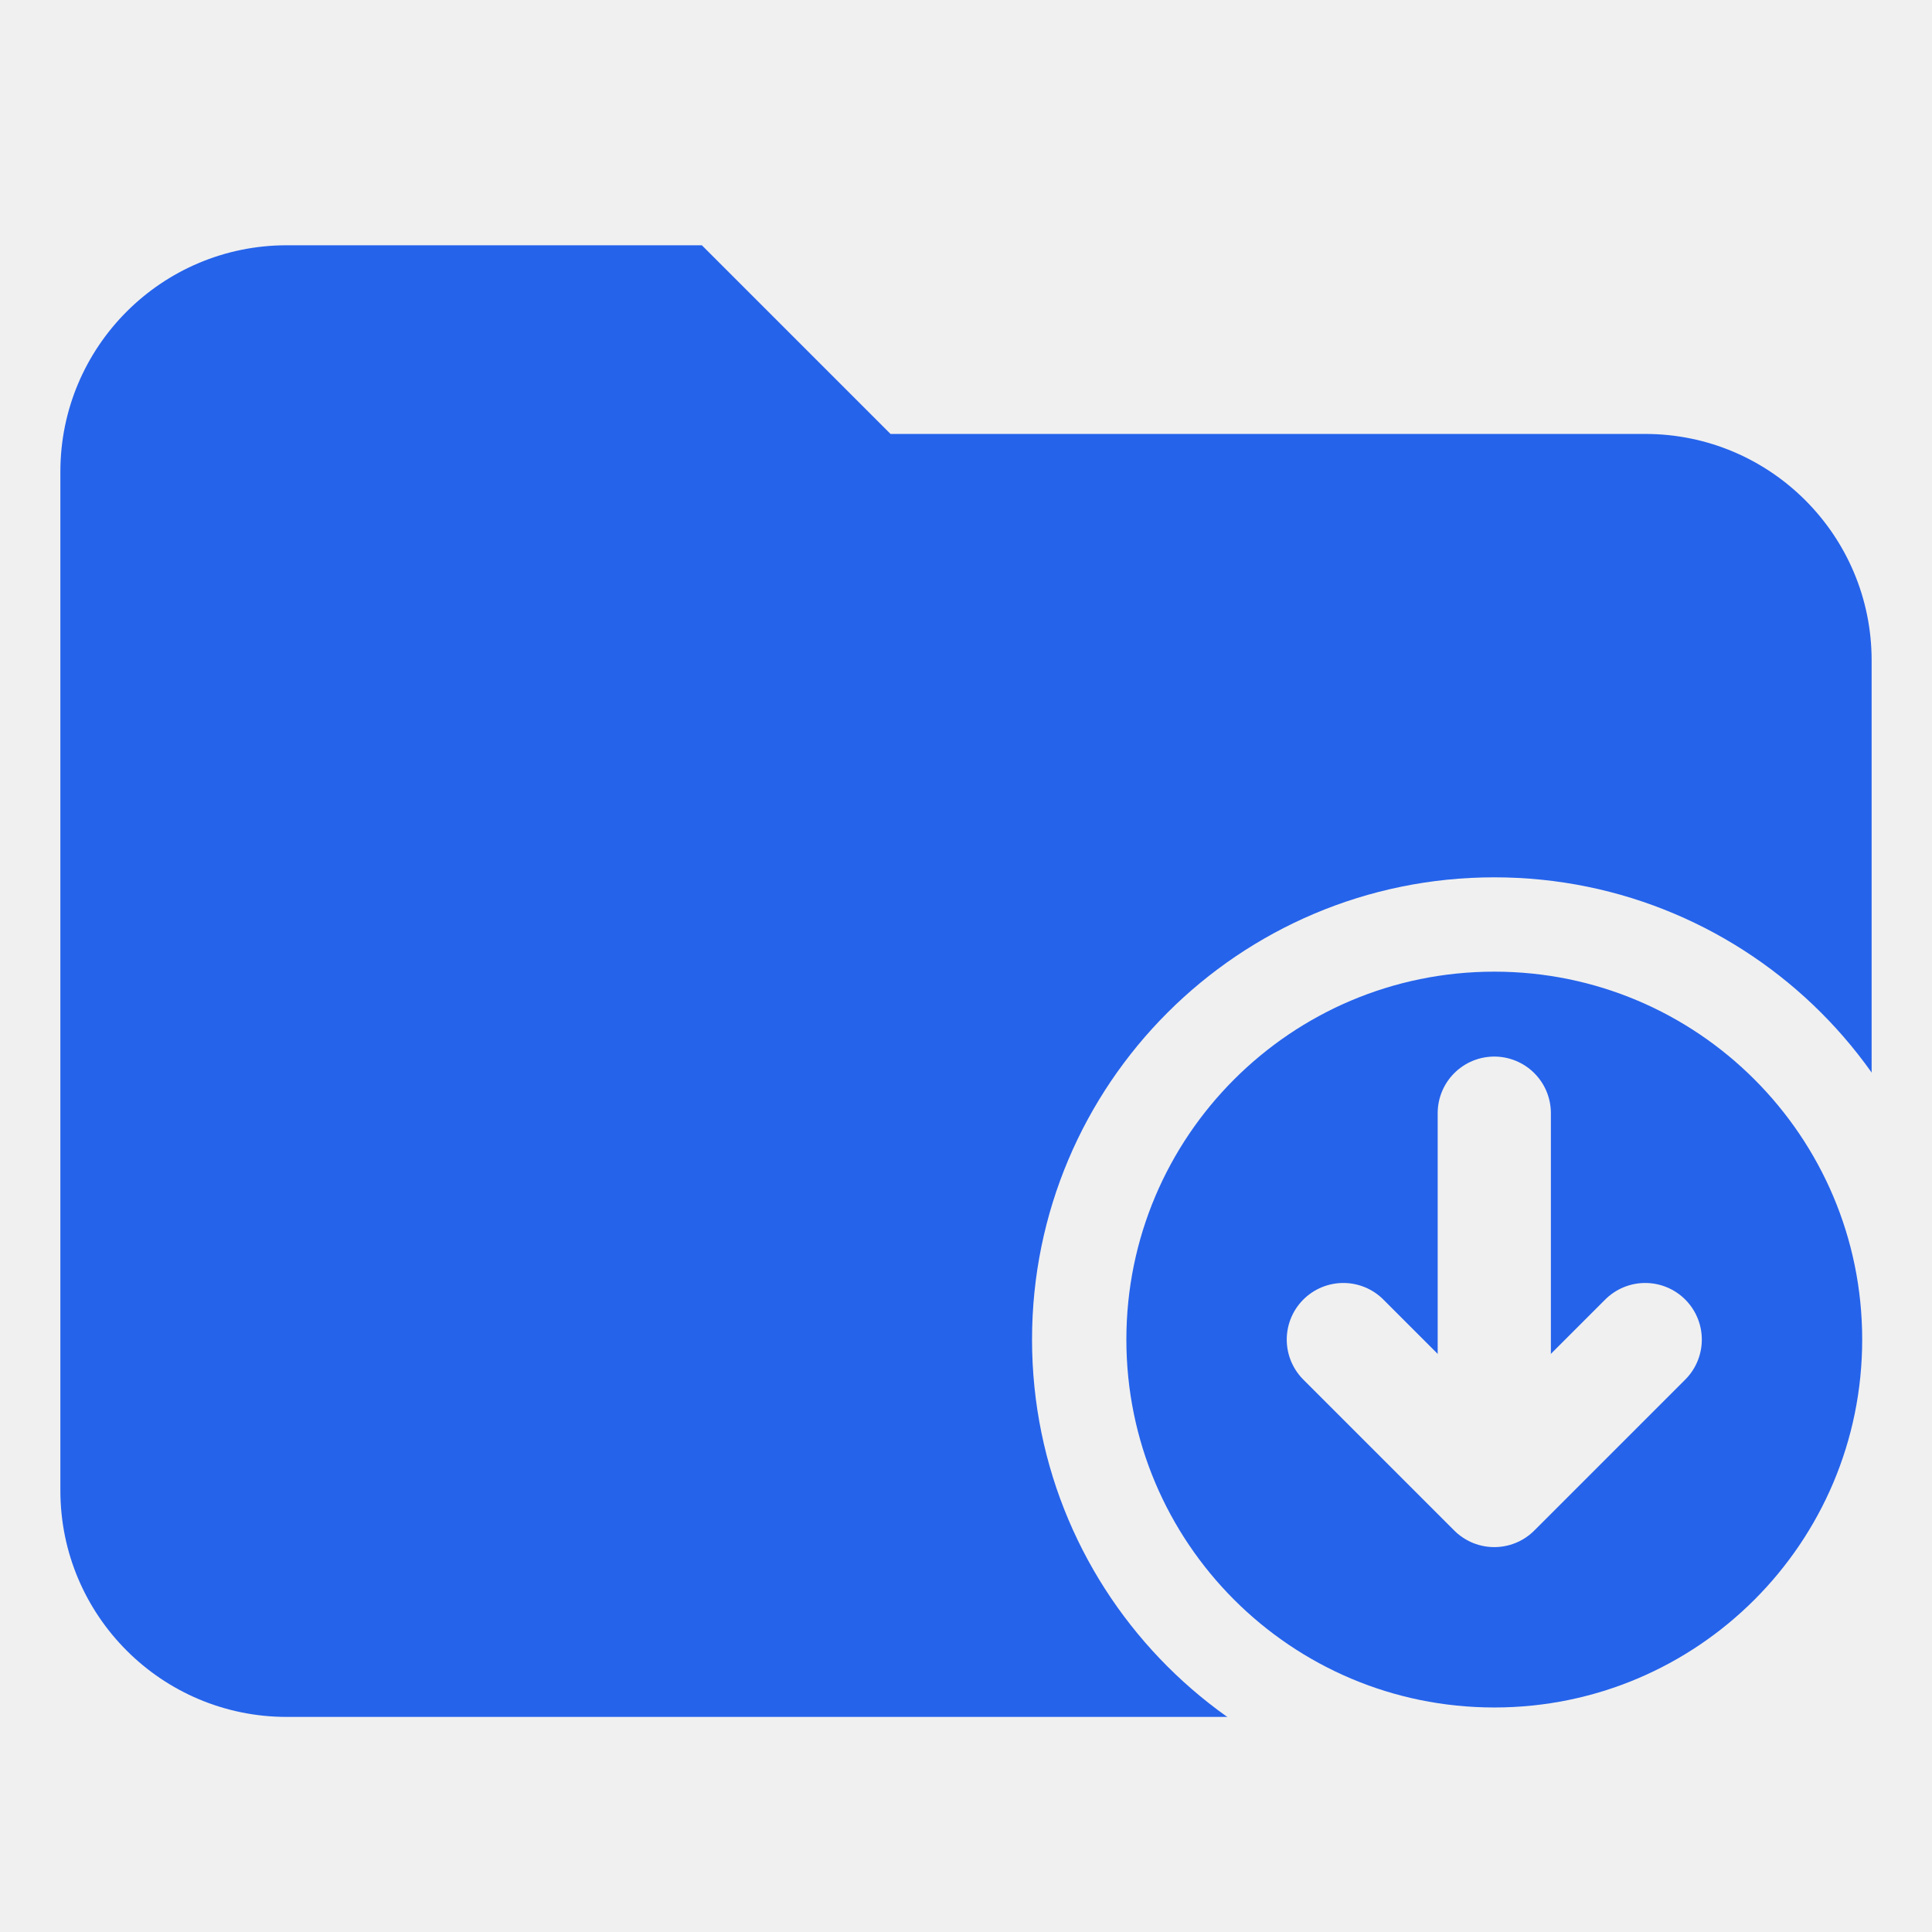
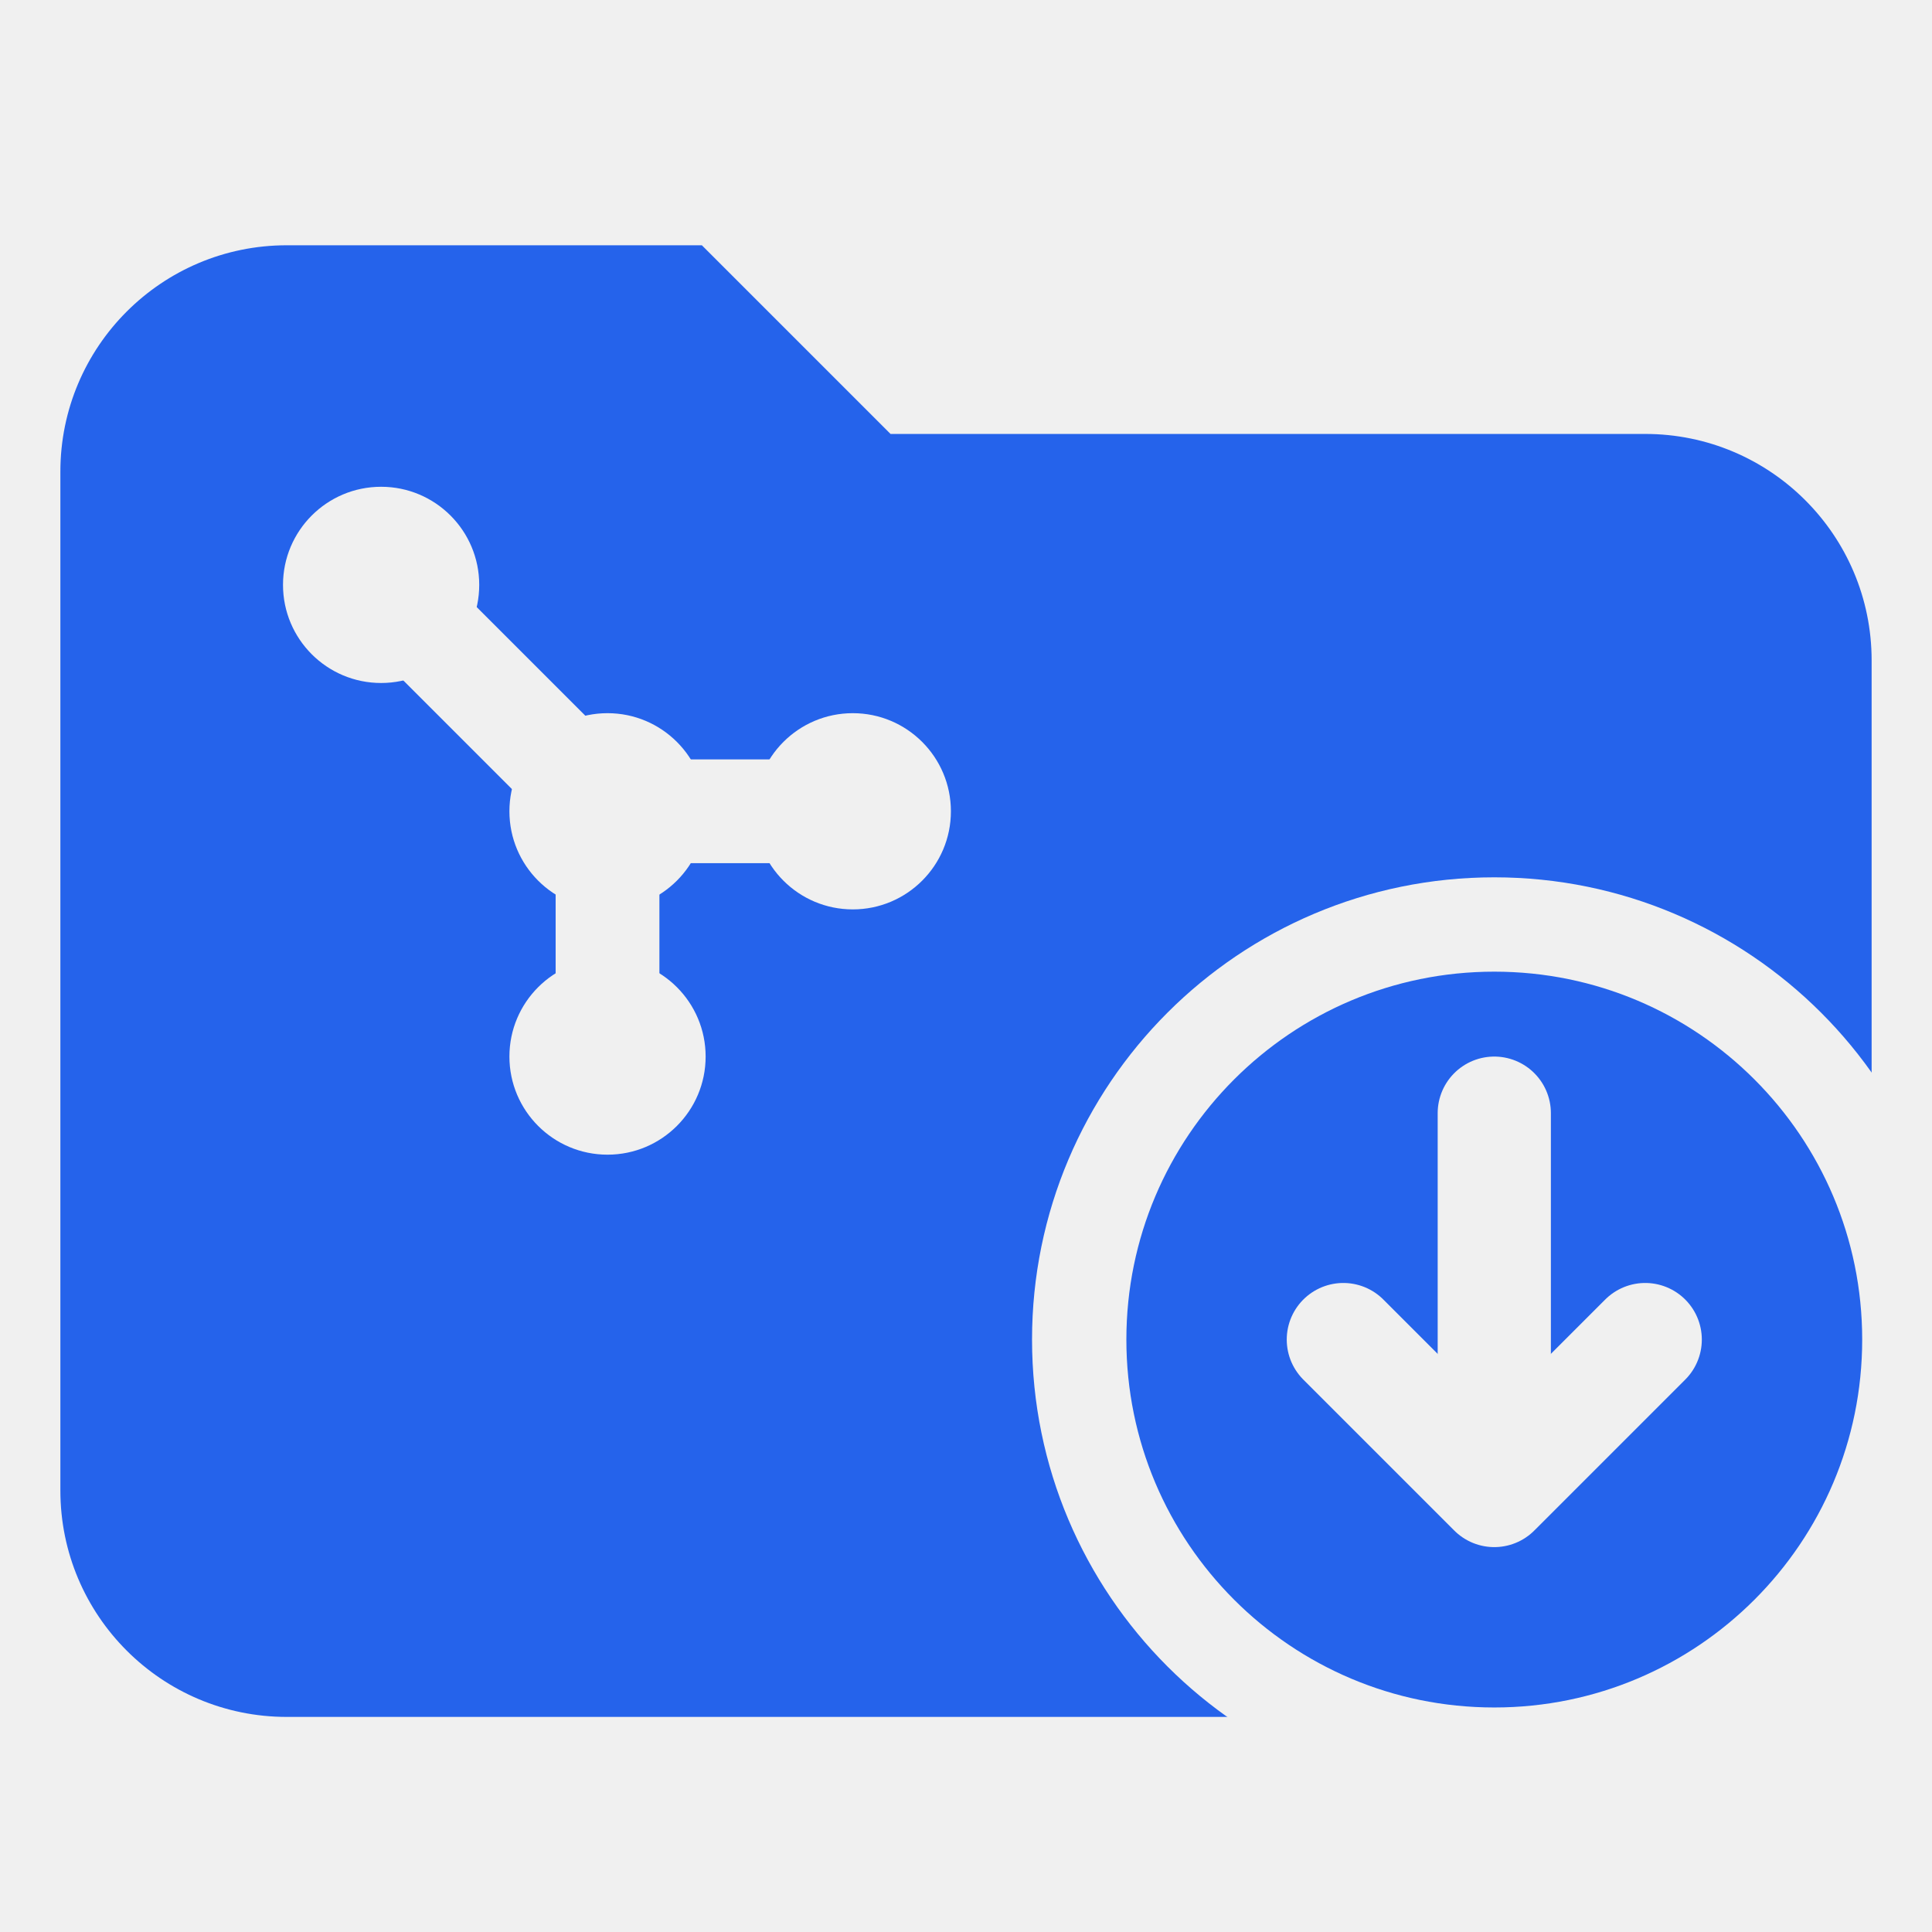
<svg xmlns="http://www.w3.org/2000/svg" width="128" height="128" viewBox="0 0 128 128" fill="none">
  <defs>
    <mask id="folder-cutout" maskUnits="userSpaceOnUse" x="0" y="0" width="128" height="128">
      <rect width="128" height="128" fill="white" />
      <circle cx="92" cy="84" r="22" fill="none" stroke="black" stroke-width="5" />
      <path d="M92 72V88" stroke="black" stroke-width="6" stroke-linecap="round" />
      <path d="M84 84L92 92L100 84" stroke="black" stroke-width="6" stroke-linecap="round" stroke-linejoin="round" />
+       <path d="M33 44L45 56" stroke="black" stroke-width="5.5" stroke-linecap="round" />
+       <path d="M45 56H58" stroke="black" stroke-width="5.5" stroke-linecap="round" />
+       <path d="M45 56V69" stroke="black" stroke-width="5.5" stroke-linecap="round" />
+       <circle cx="33" cy="44" r="5.2" fill="black" />
+       <circle cx="45" cy="56" r="5.2" fill="black" />
+       <circle cx="58" cy="56" r="5.2" fill="black" />
+       <circle cx="45" cy="69" r="5.2" fill="black" />
    </mask>
  </defs>
  <g transform="translate(64 65) scale(1.25) translate(-64 -65)">
    <path mask="url(#folder-cutout)" d="M16 38C16 31.373 21.373 26 28 26H50L60 36H100C106.627 36 112 41.373 112 48V92C112 98.627 106.627 104 100 104H28C21.373 104 16 98.627 16 92V38Z" fill="#2563EB" />
  </g>
</svg>
